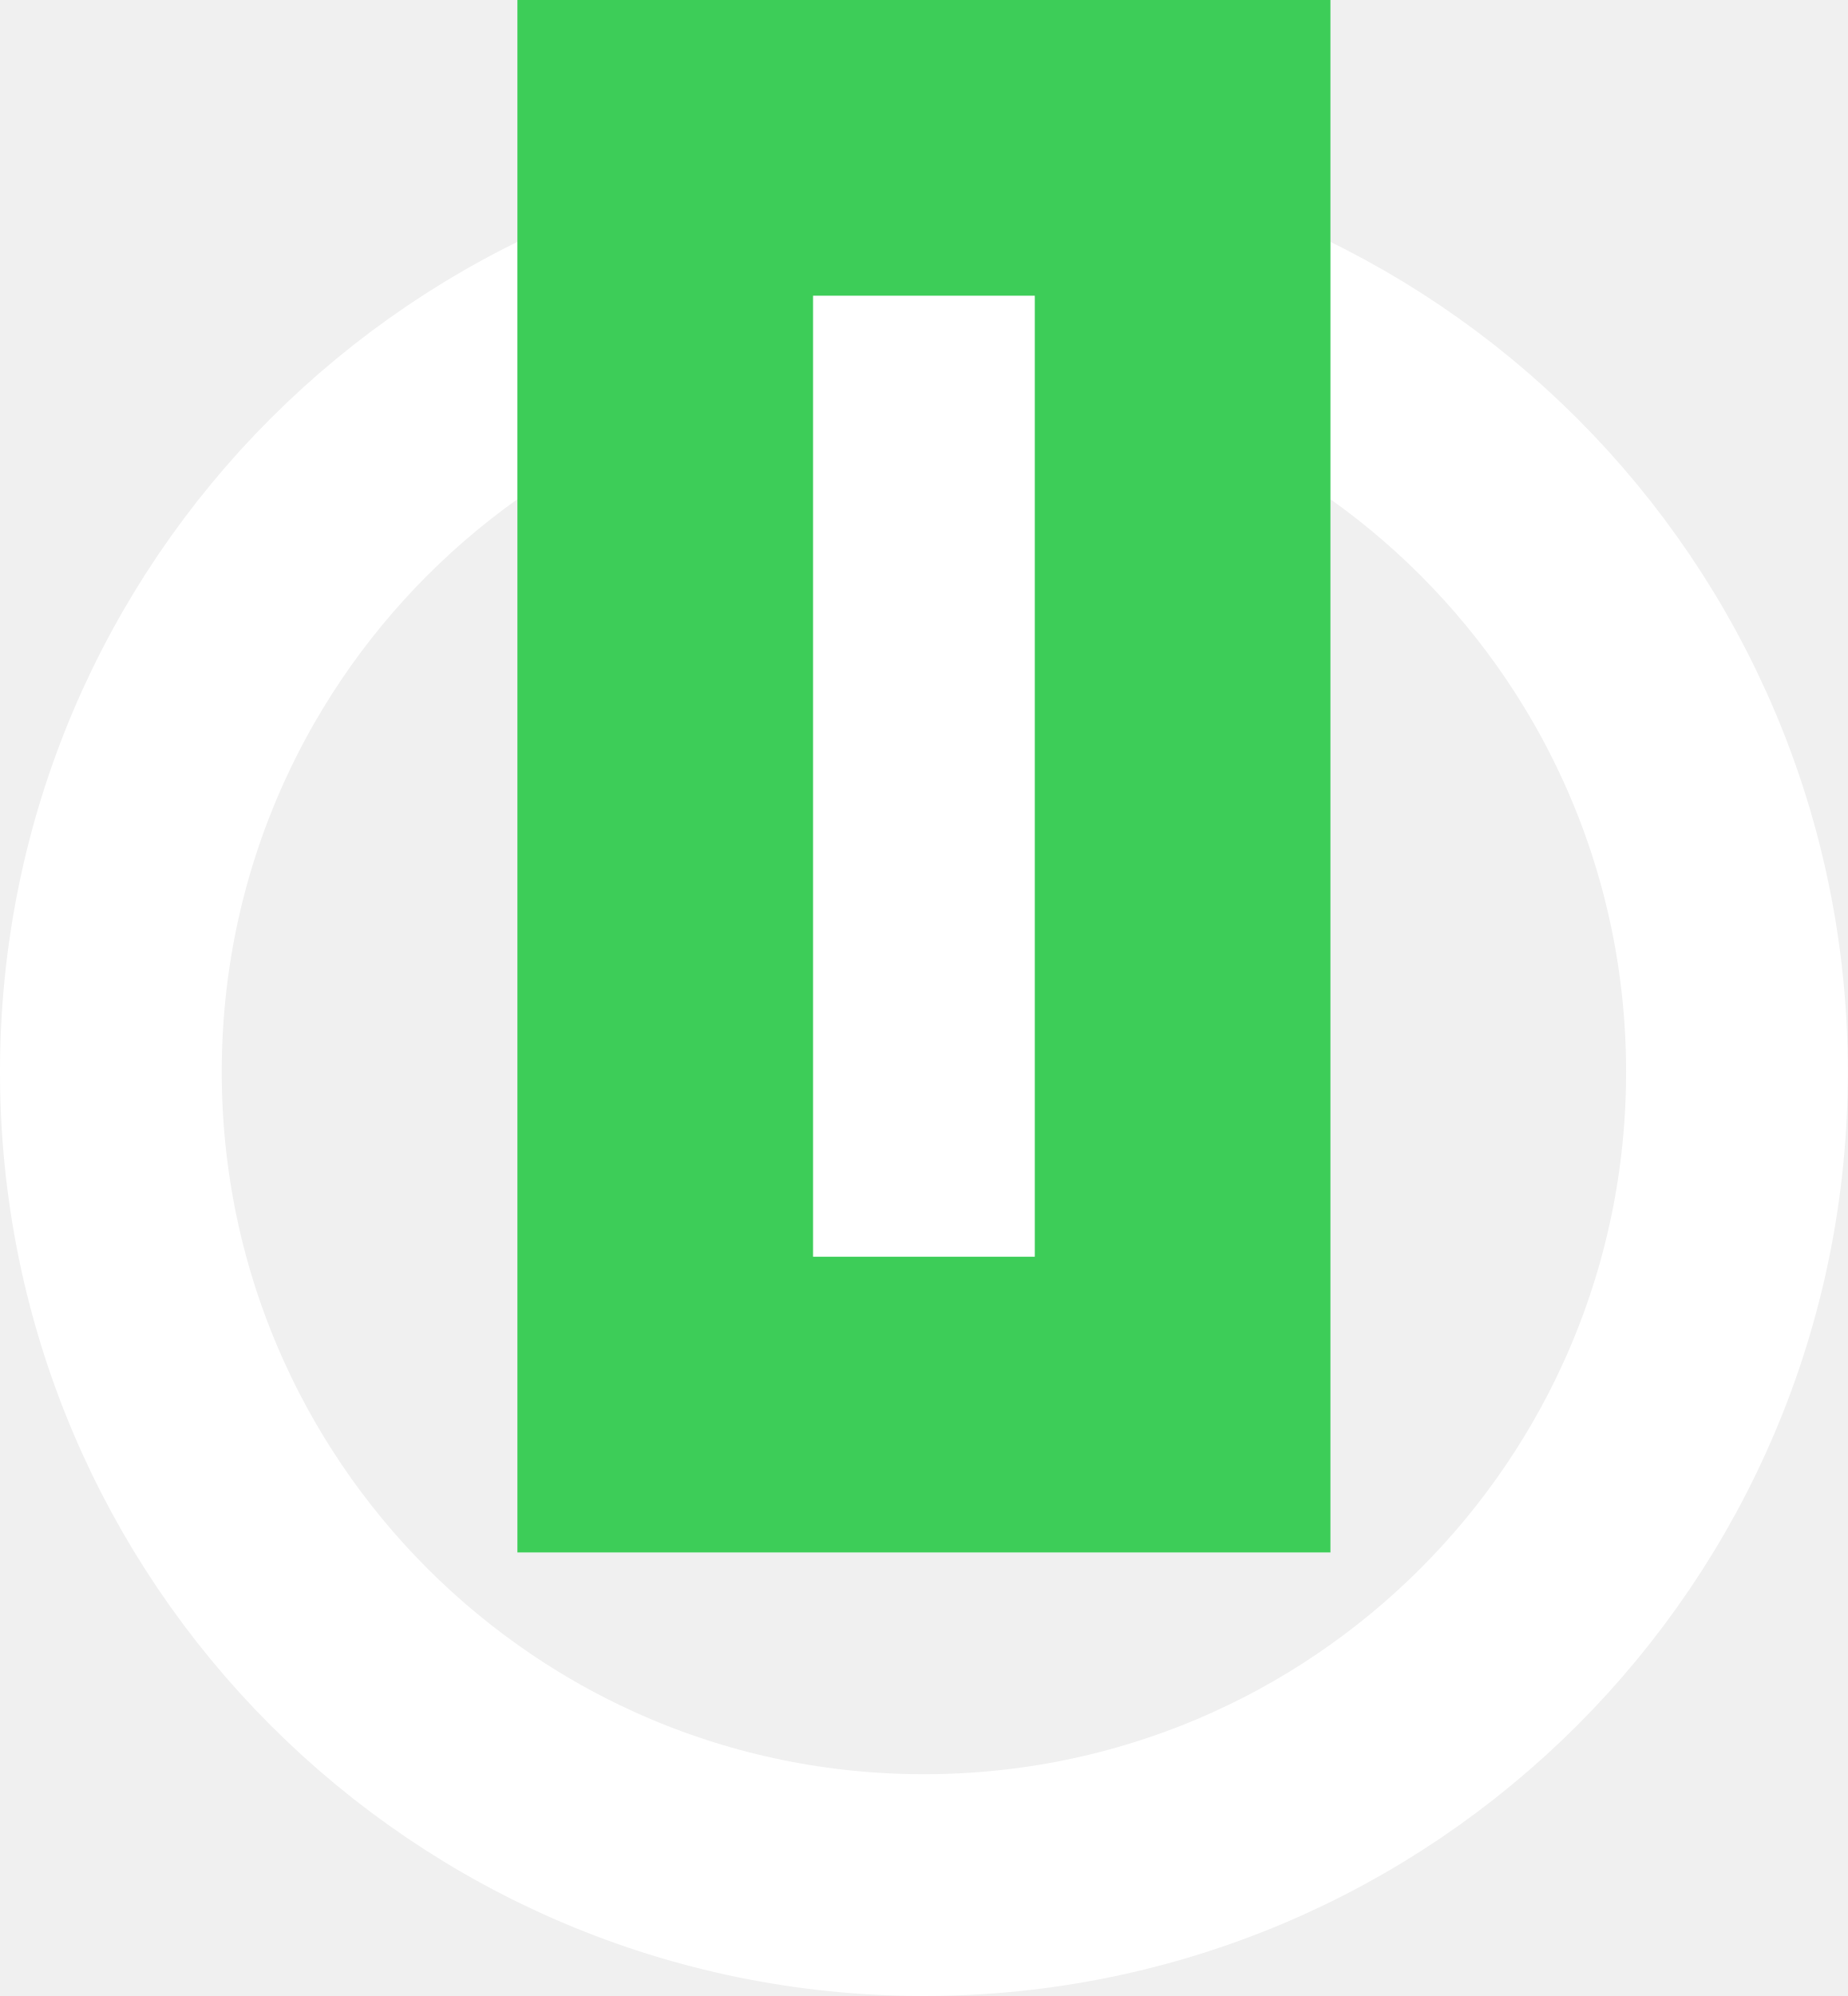
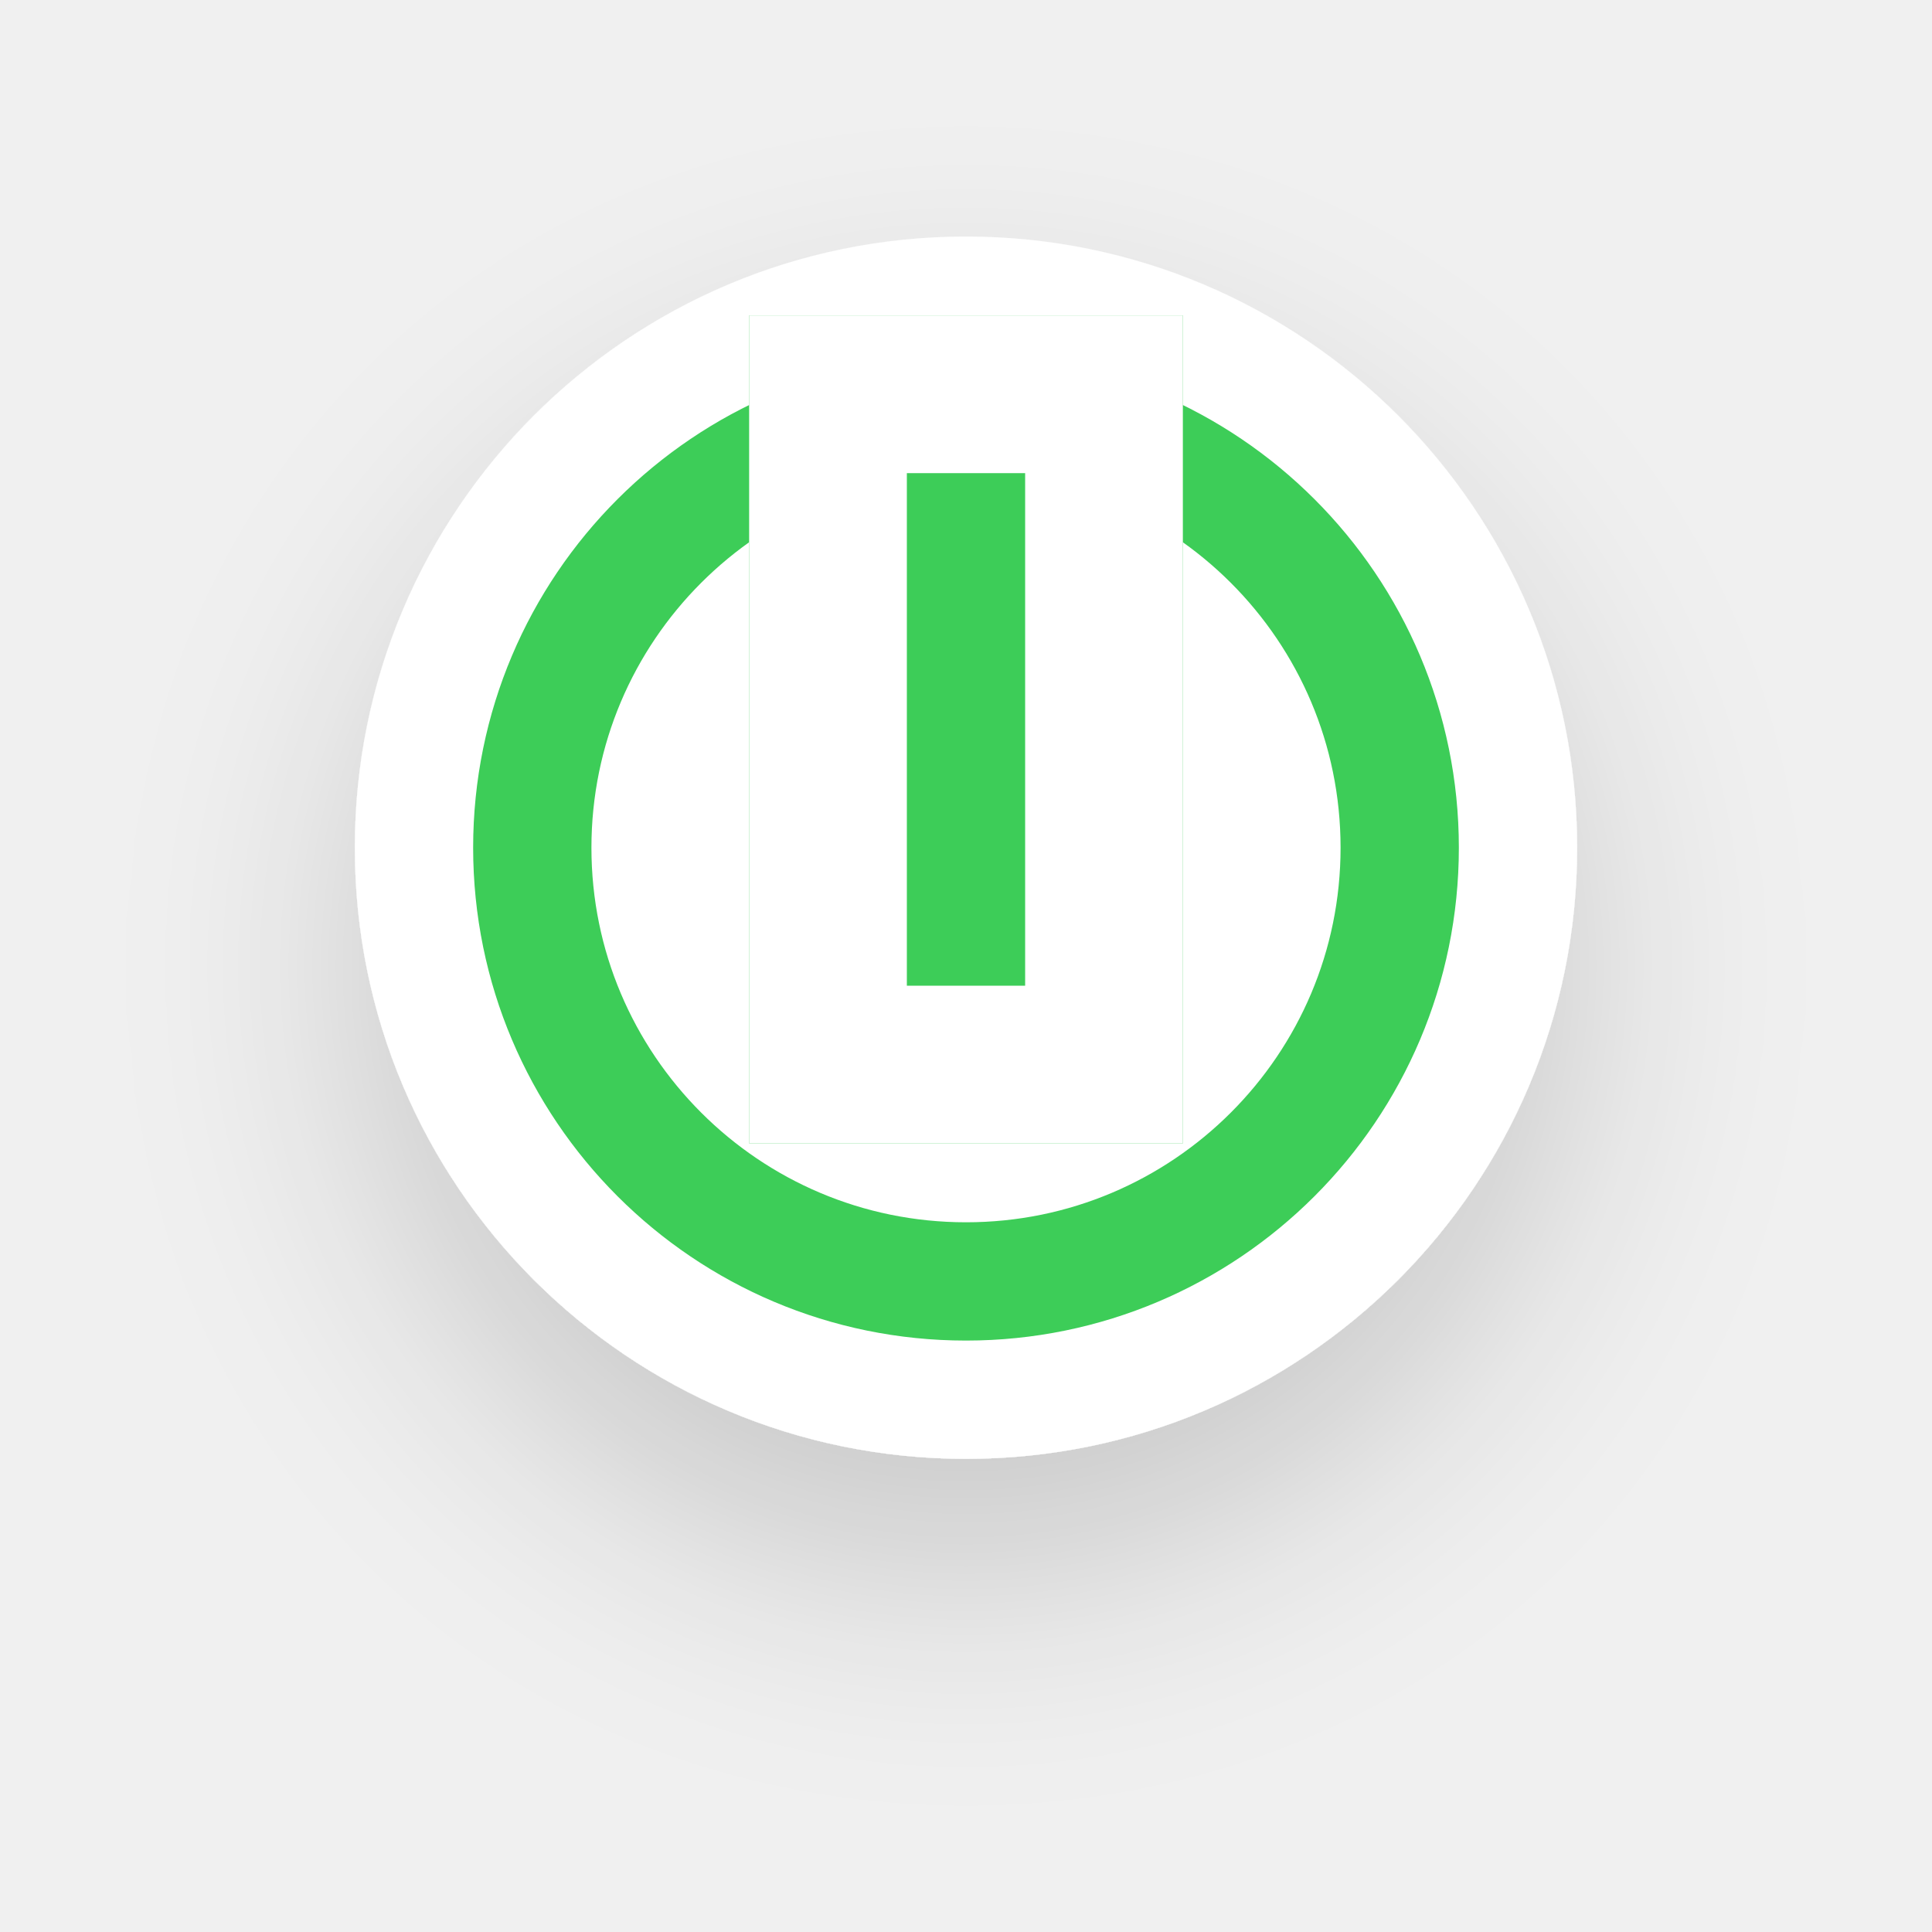
- <svg xmlns="http://www.w3.org/2000/svg" width="25" height="27" viewBox="0 0 25 27">
+ <svg xmlns="http://www.w3.org/2000/svg" width="49" height="49" viewBox="0 0 49 49">
  <defs>
-     <style>.a,.d{fill:none;}.a{stroke:#fff;stroke-width:3px;}.b{fill:#fff;stroke:#3dcd58;stroke-width:4px;}.c{stroke:none;}</style>
+     <filter id="a" x="0" y="0" width="49" height="49" filterUnits="userSpaceOnUse">
+       <feOffset dy="3" input="SourceAlpha" />
+       <feGaussianBlur stdDeviation="3" result="b" />
+       <feFlood flood-opacity="0.161" />
+       <feComposite operator="in" in2="b" />
+       <feComposite in="SourceGraphic" />
+     </filter>
  </defs>
-   <g transform="translate(-323 -14)">
-     <g class="a" transform="translate(323 16)">
-       <circle class="c" cx="12.5" cy="12.5" r="12.5" />
-       <circle class="d" cx="12.5" cy="12.5" r="11" />
+   <g transform="translate(-310 -8)">
+     <g transform="matrix(1, 0, 0, 1, 310, 8)" filter="url(#a)">
+       <circle cx="15.5" cy="15.5" r="15.5" transform="translate(9 6)" fill="#fff" />
    </g>
-     <g class="b" transform="translate(330 14)">
-       <rect class="c" width="11" height="21" />
-       <rect class="d" x="2" y="2" width="7" height="17" />
+     <g transform="translate(322 17)" fill="none" stroke="#3dcd58" stroke-width="3">
+       <circle cx="12.5" cy="12.5" r="12.5" stroke="none" />
+       <circle cx="12.5" cy="12.5" r="11" fill="none" />
+     </g>
+     <g transform="translate(329 16)" fill="#3dcd58" stroke="#fff" stroke-width="4">
+       <rect width="11" height="21" stroke="none" />
+       <rect x="2" y="2" width="7" height="17" fill="none" />
    </g>
  </g>
</svg>
